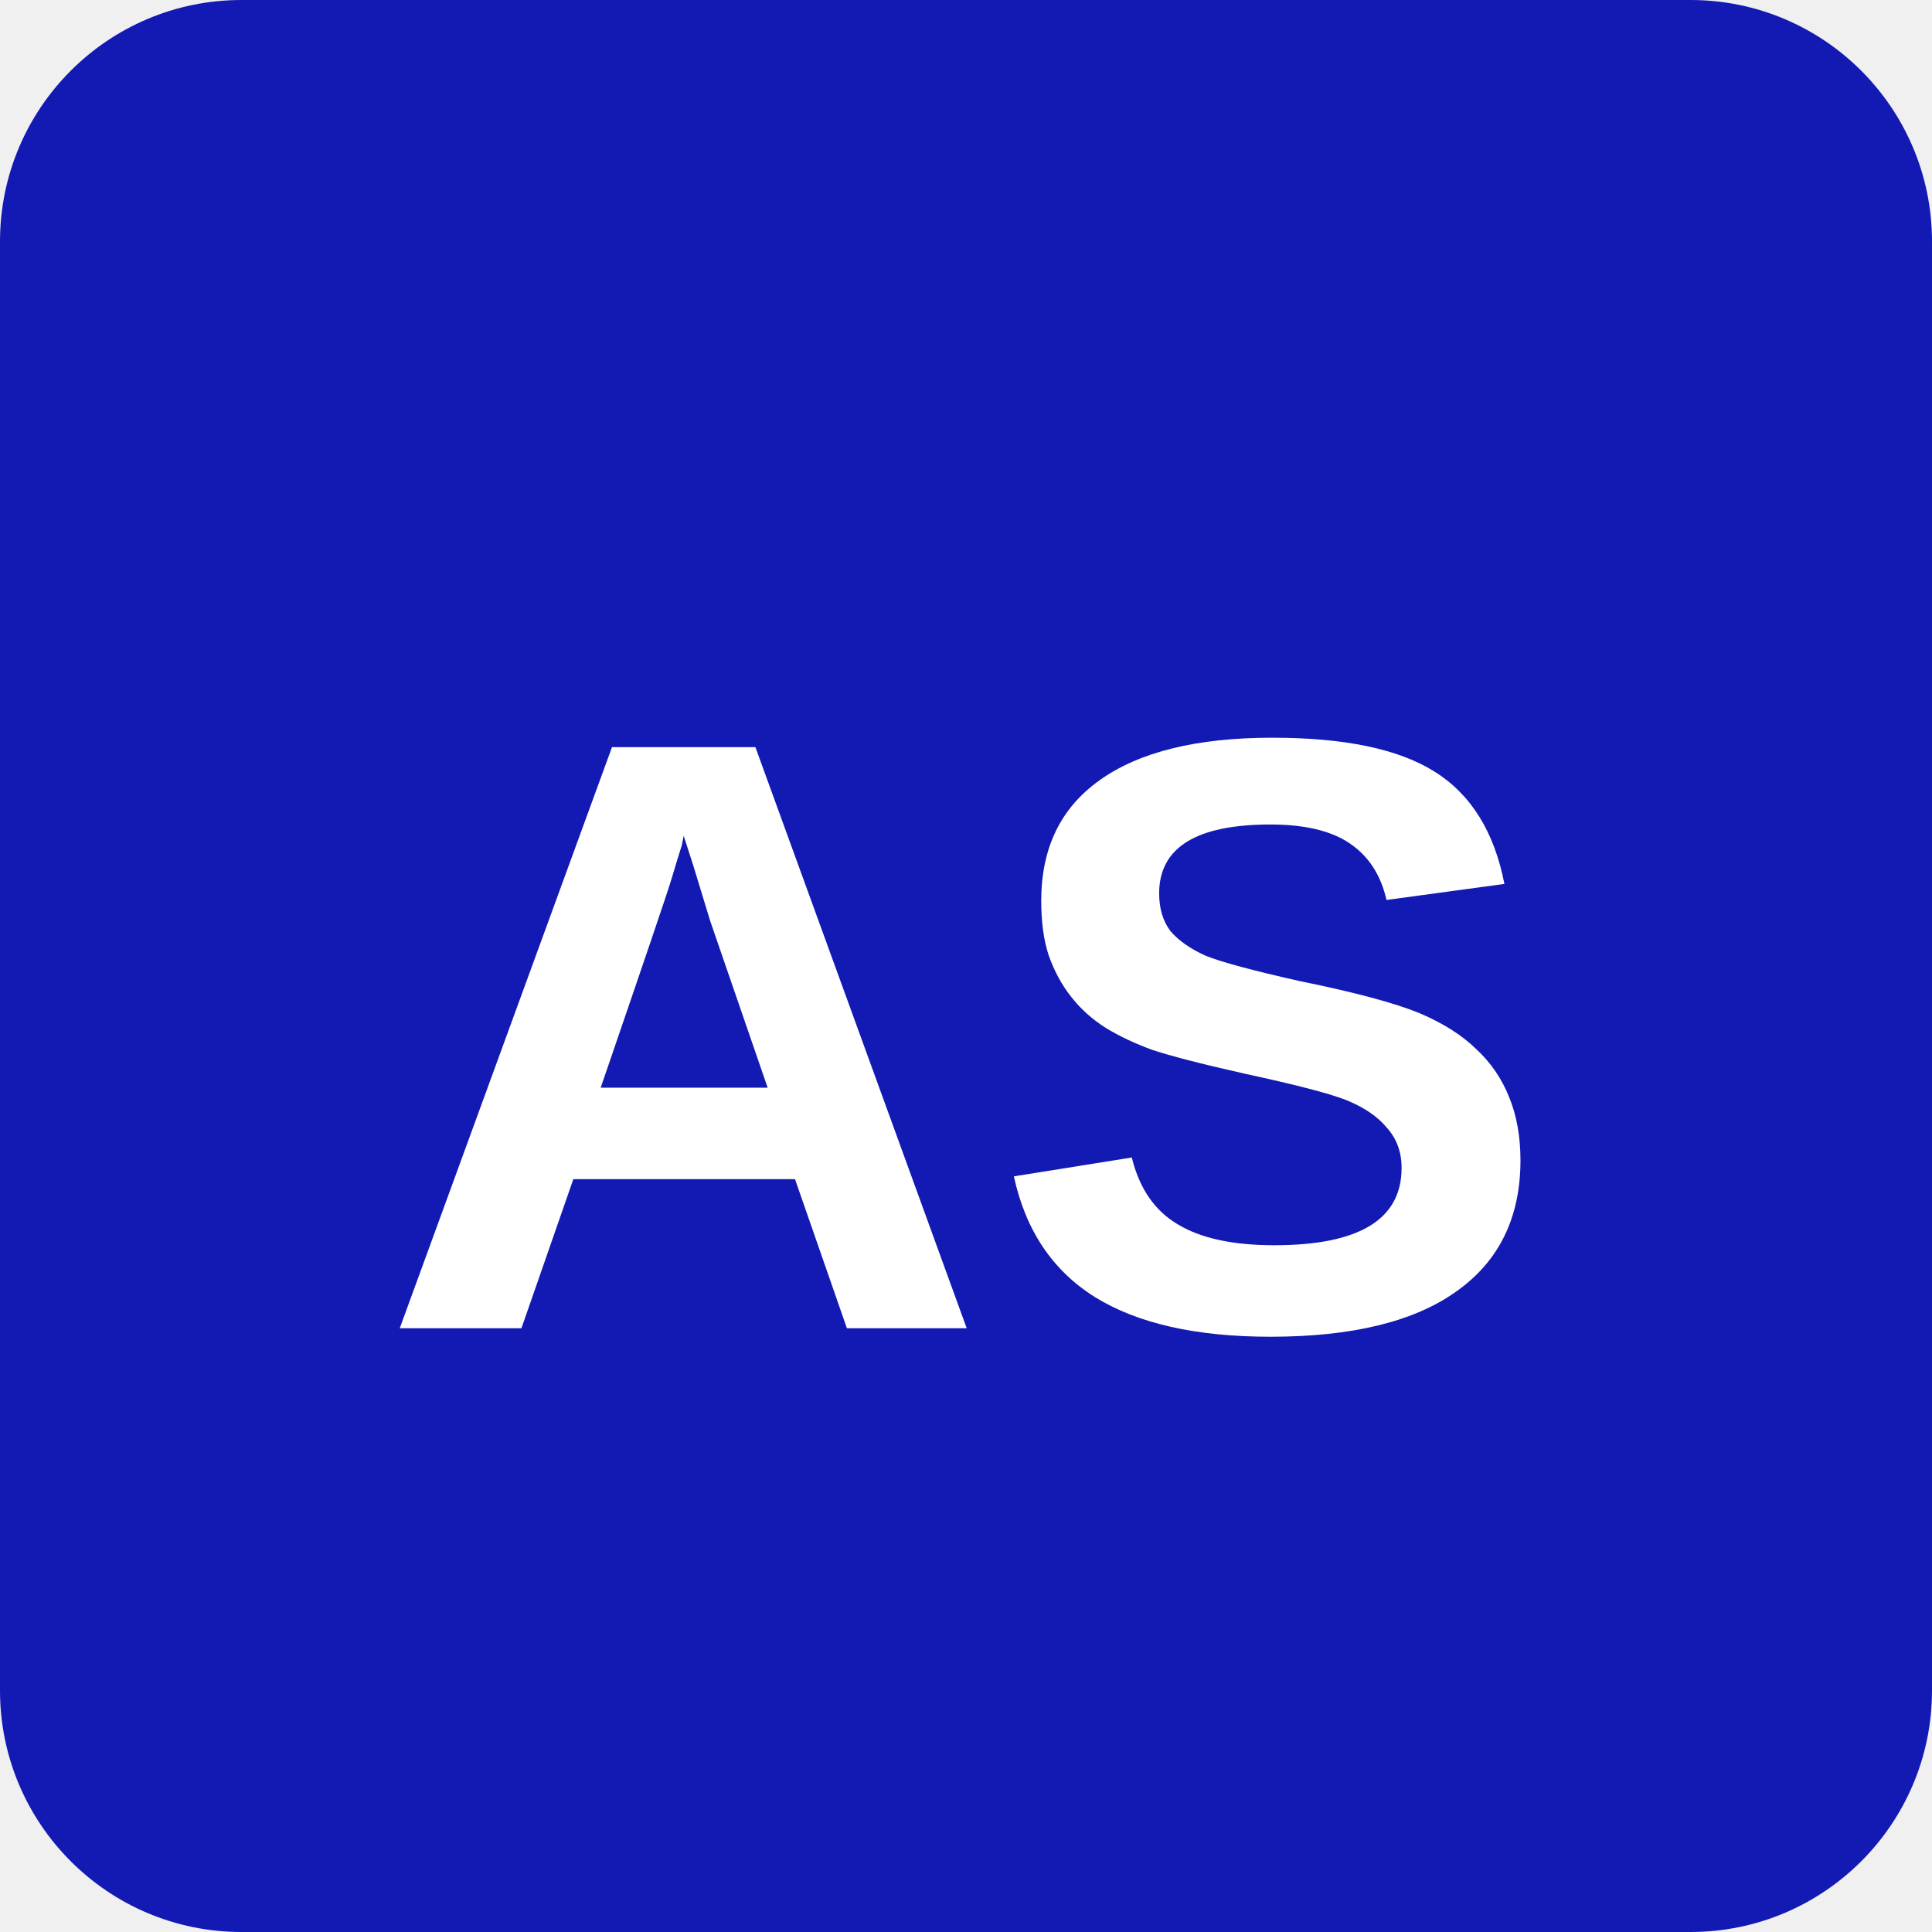
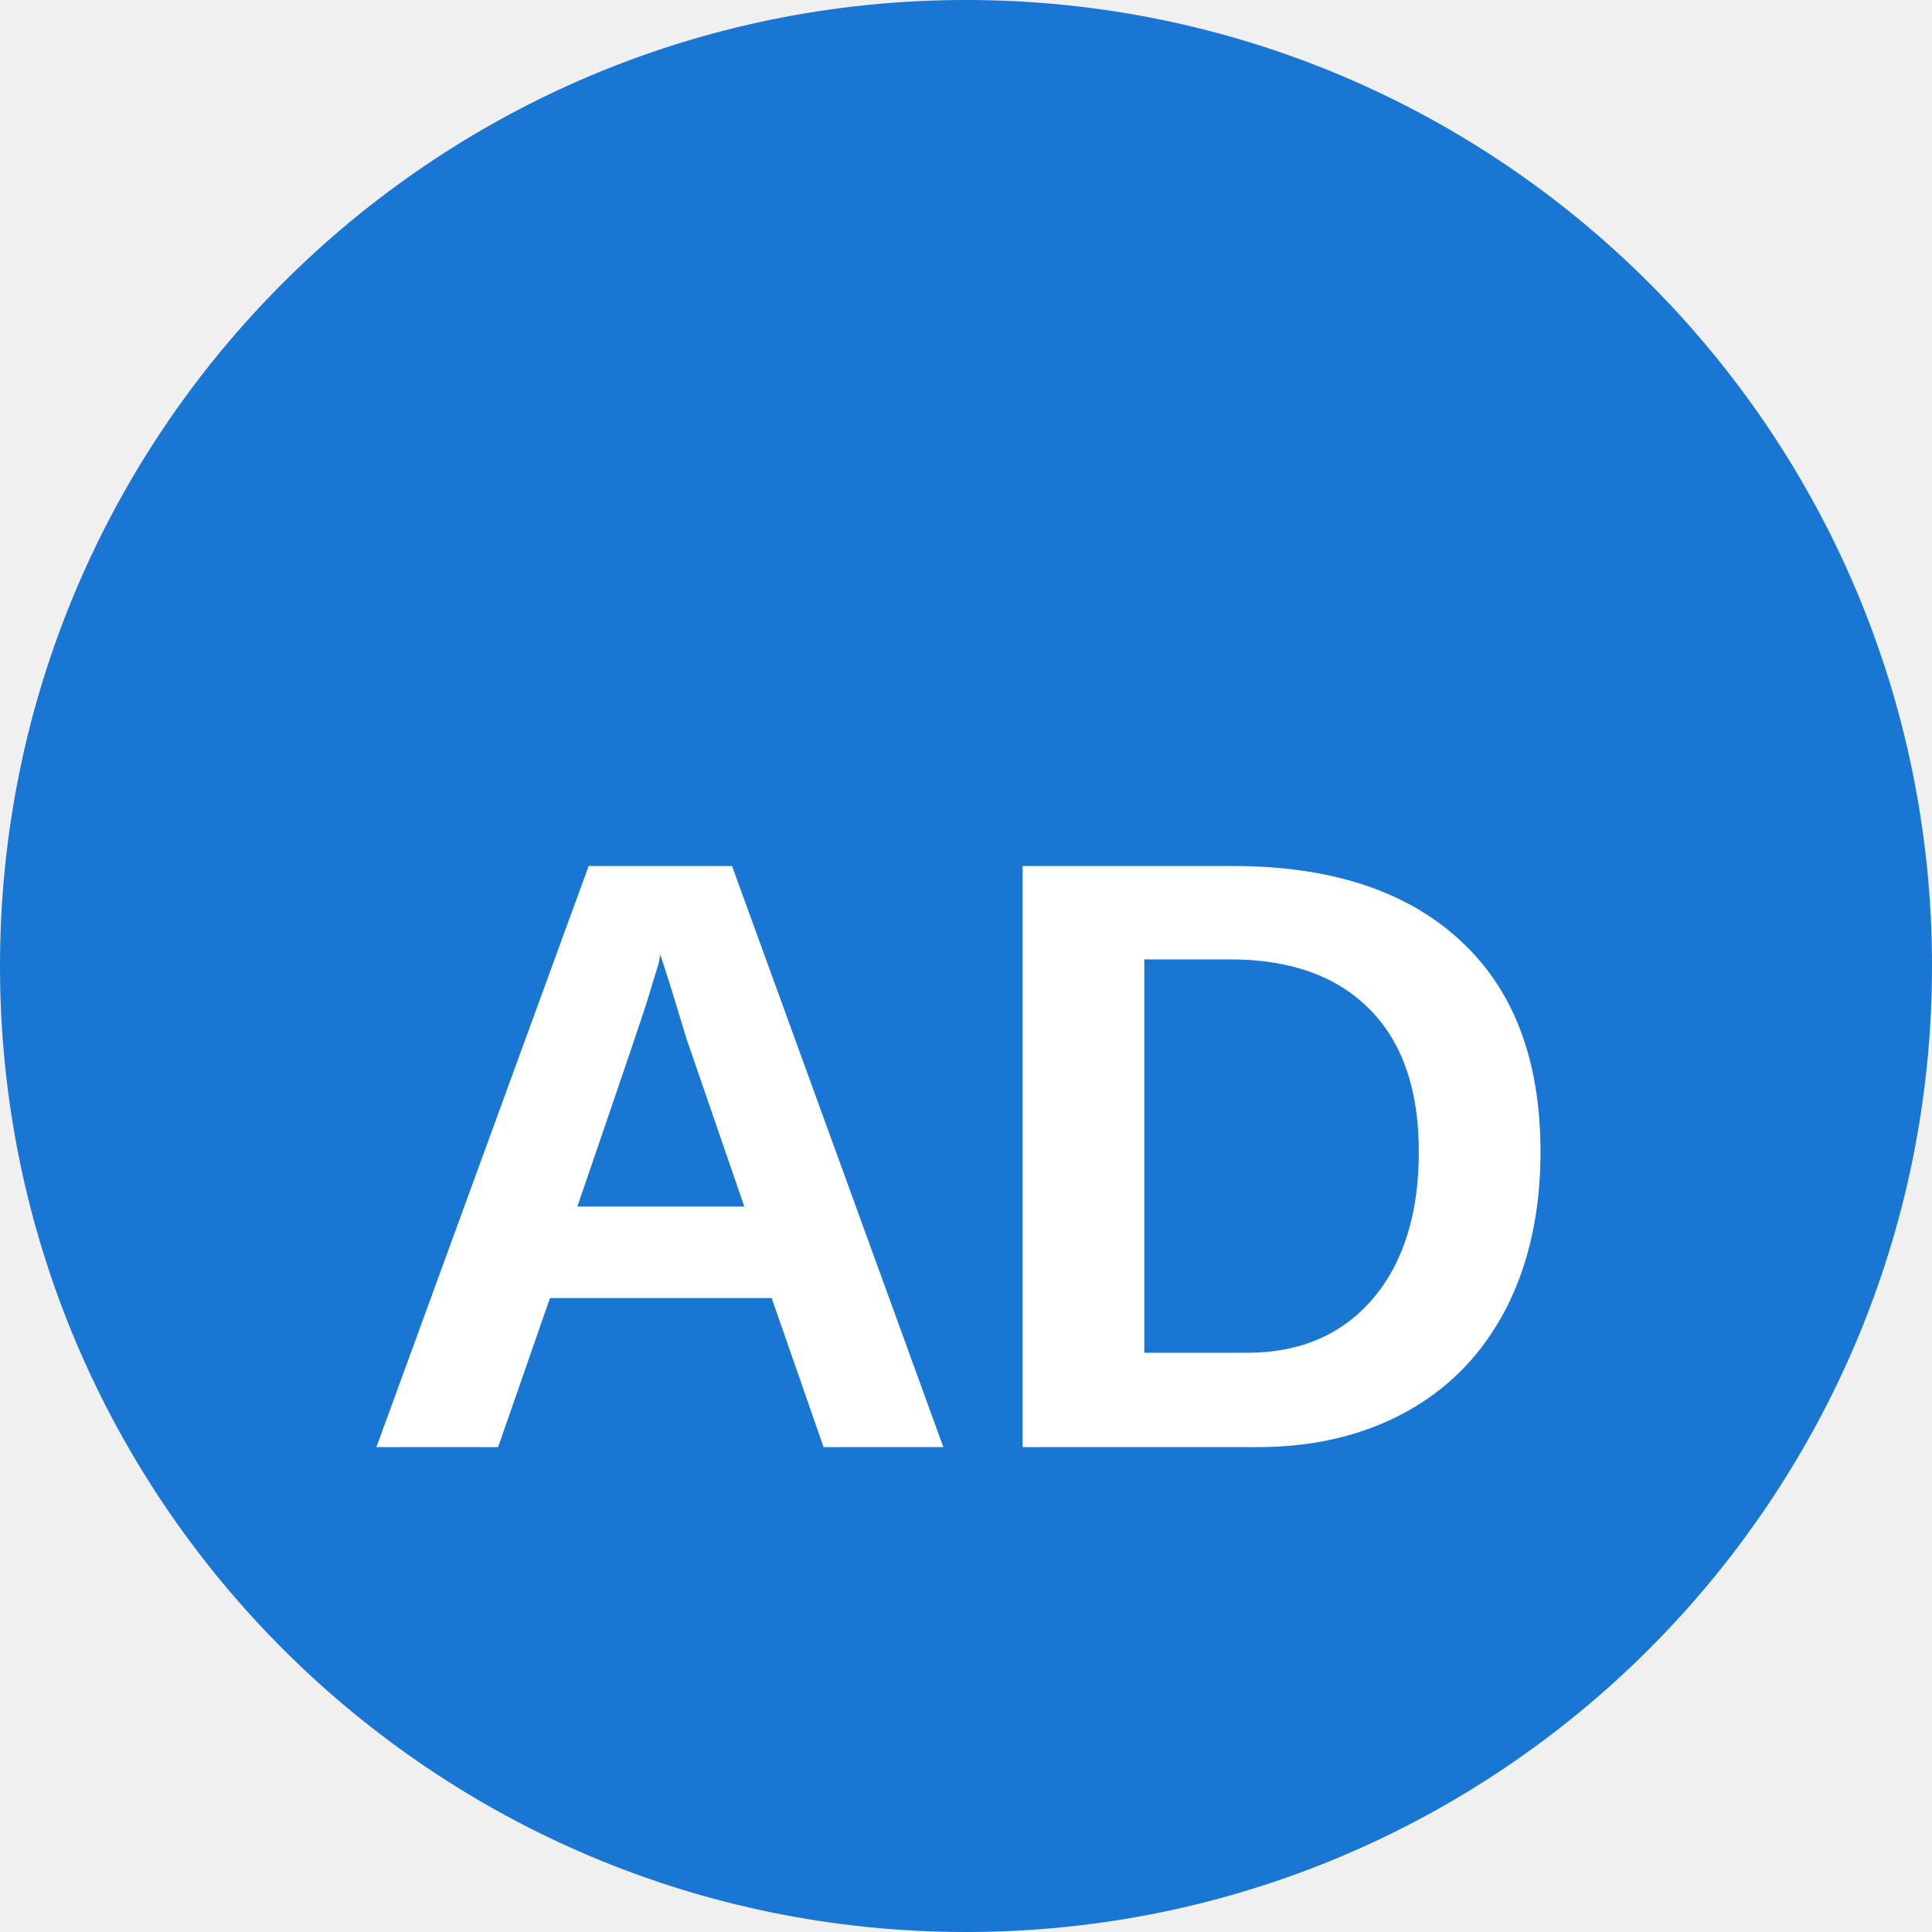
- <svg xmlns="http://www.w3.org/2000/svg" viewBox="0 0 32 32">
-   <defs>
-     <style>
-       .logo-bg { fill: #1319B3; }
-       .logo-text { fill: white; font-family: Arial, sans-serif; font-weight: bold; font-size: 14px; }
-     </style>
-   </defs>
-   <rect class="logo-bg" width="32" height="32" rx="4" />
-   <text x="16" y="22" class="logo-text" text-anchor="middle">AS</text>
+ <svg xmlns="http://www.w3.org/2000/svg" width="32" height="32" viewBox="0 0 32 32">
+   <circle cx="16" cy="16" r="16" fill="#1976D2" />
+   <text x="16" y="20" font-family="Arial, sans-serif" font-size="14" font-weight="bold" fill="white" text-anchor="middle" dominant-baseline="middle">AD</text>
</svg>
